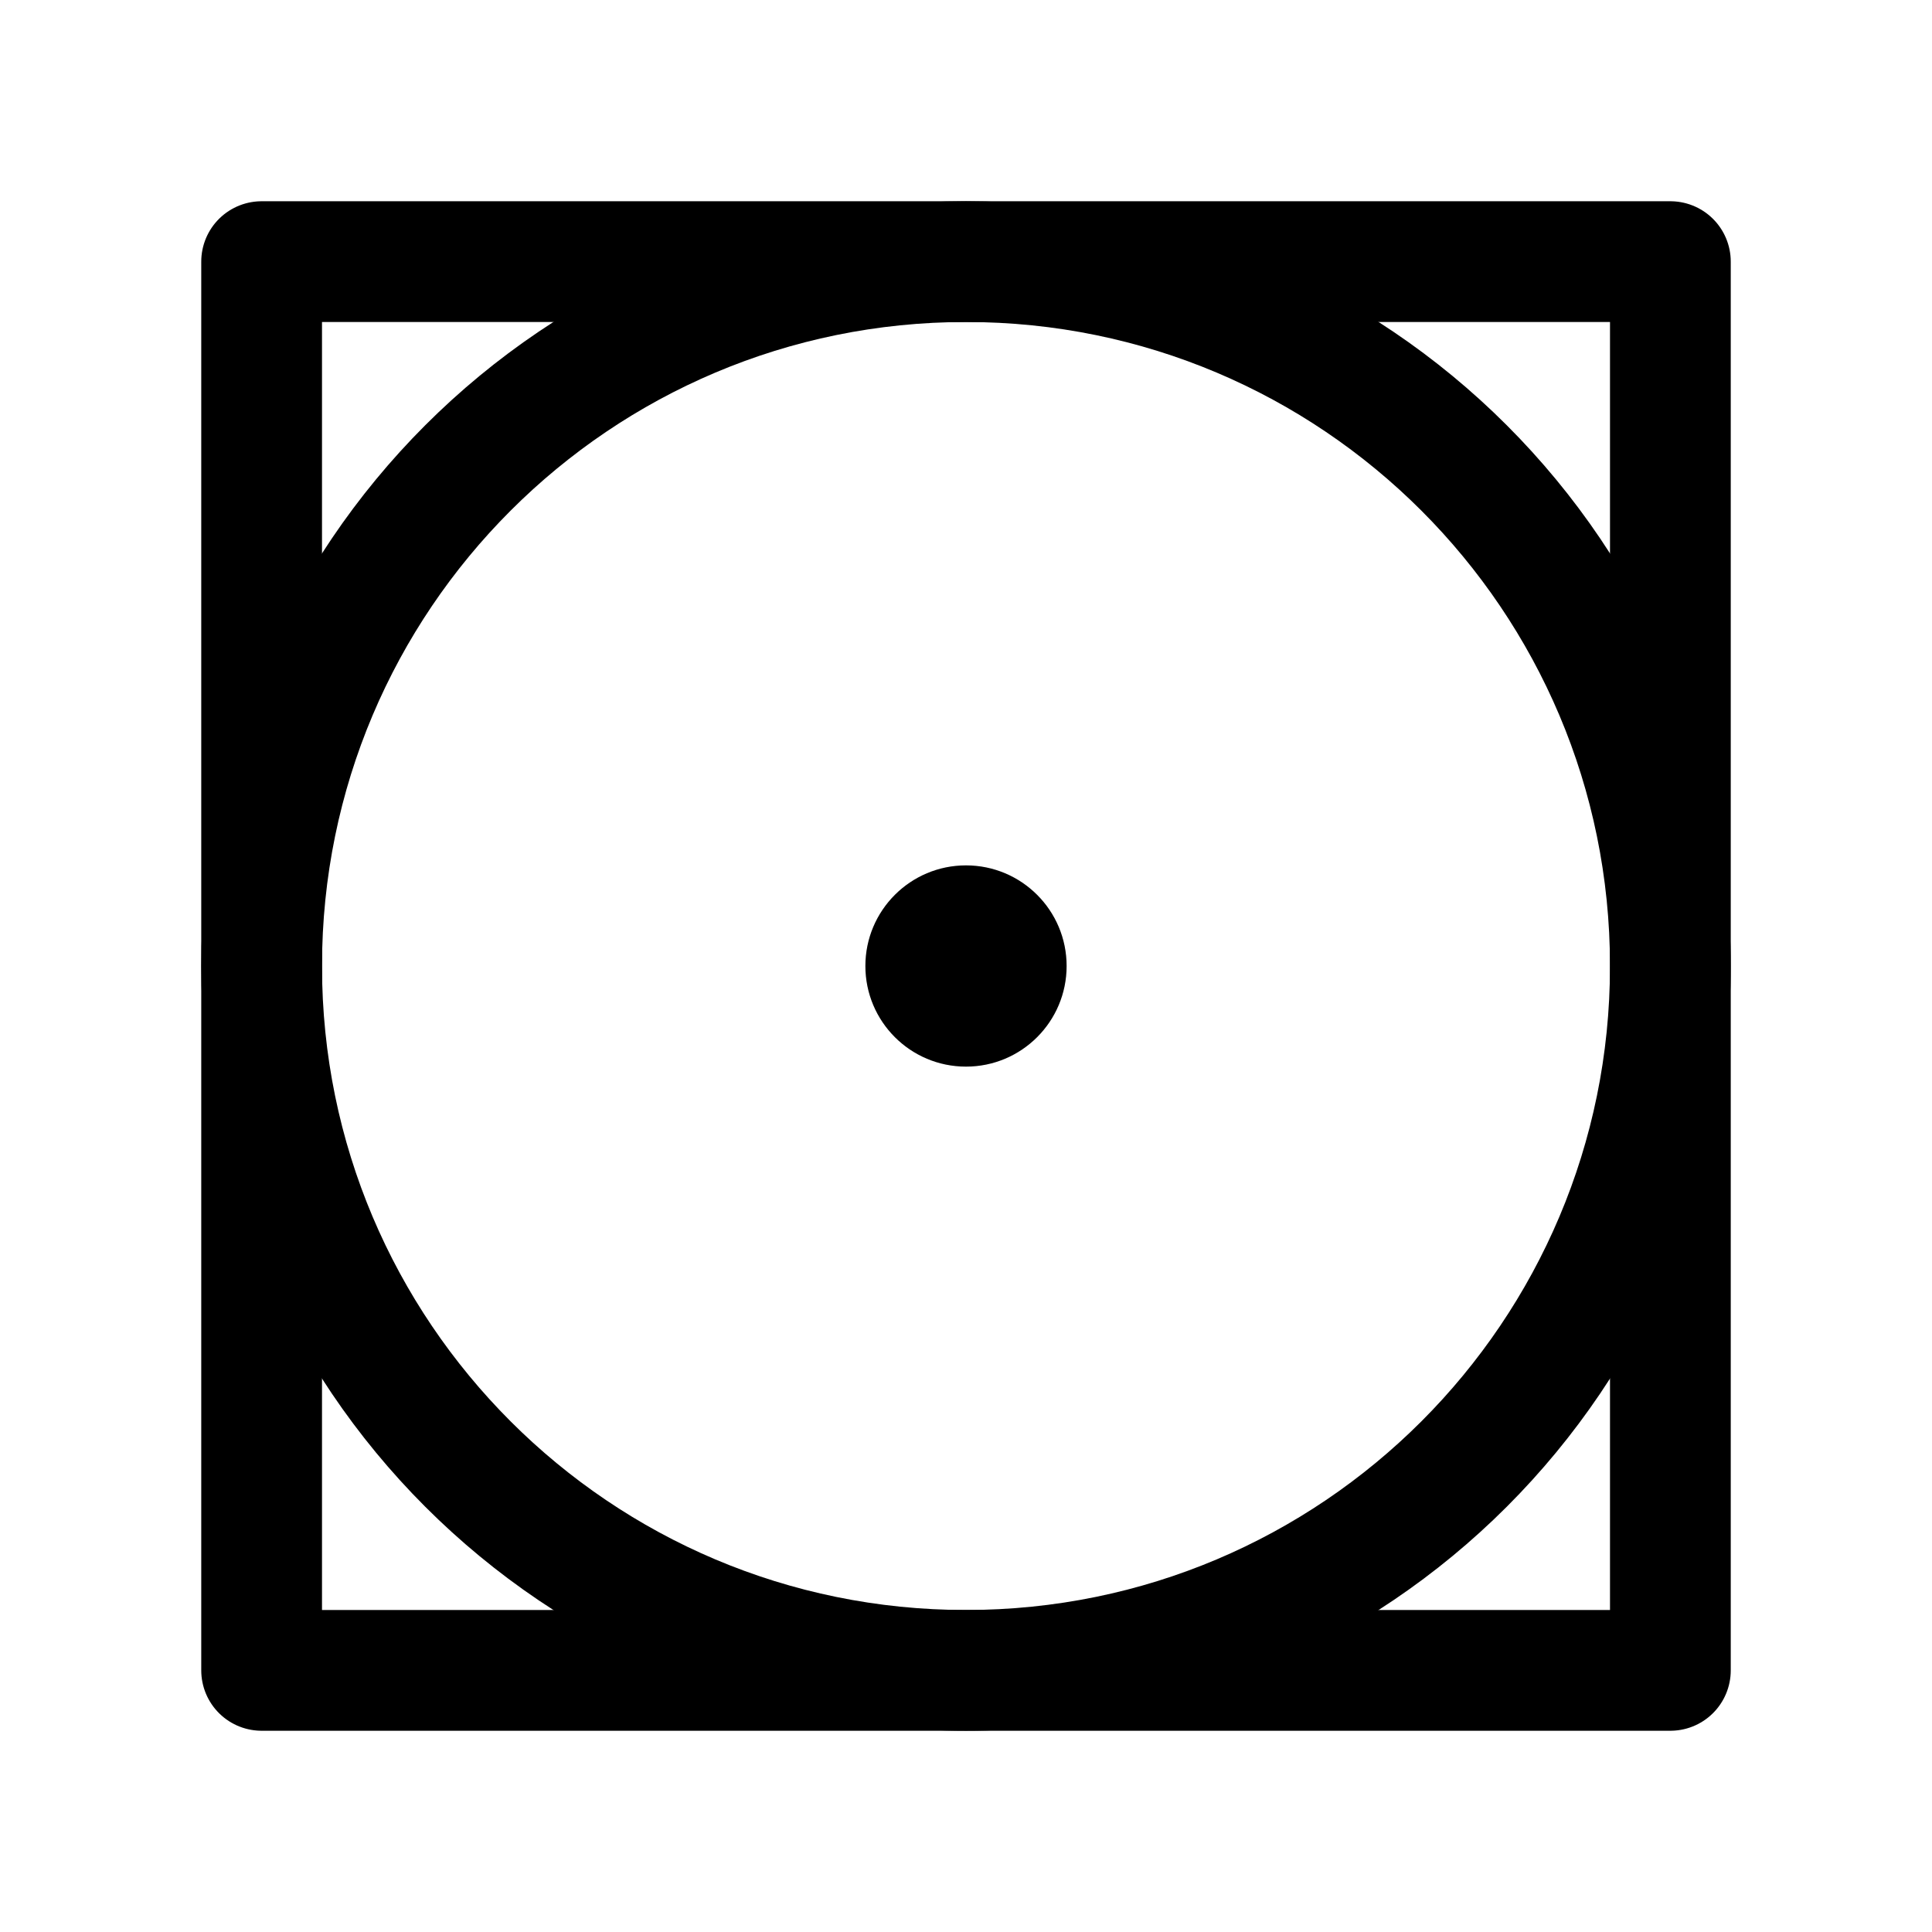
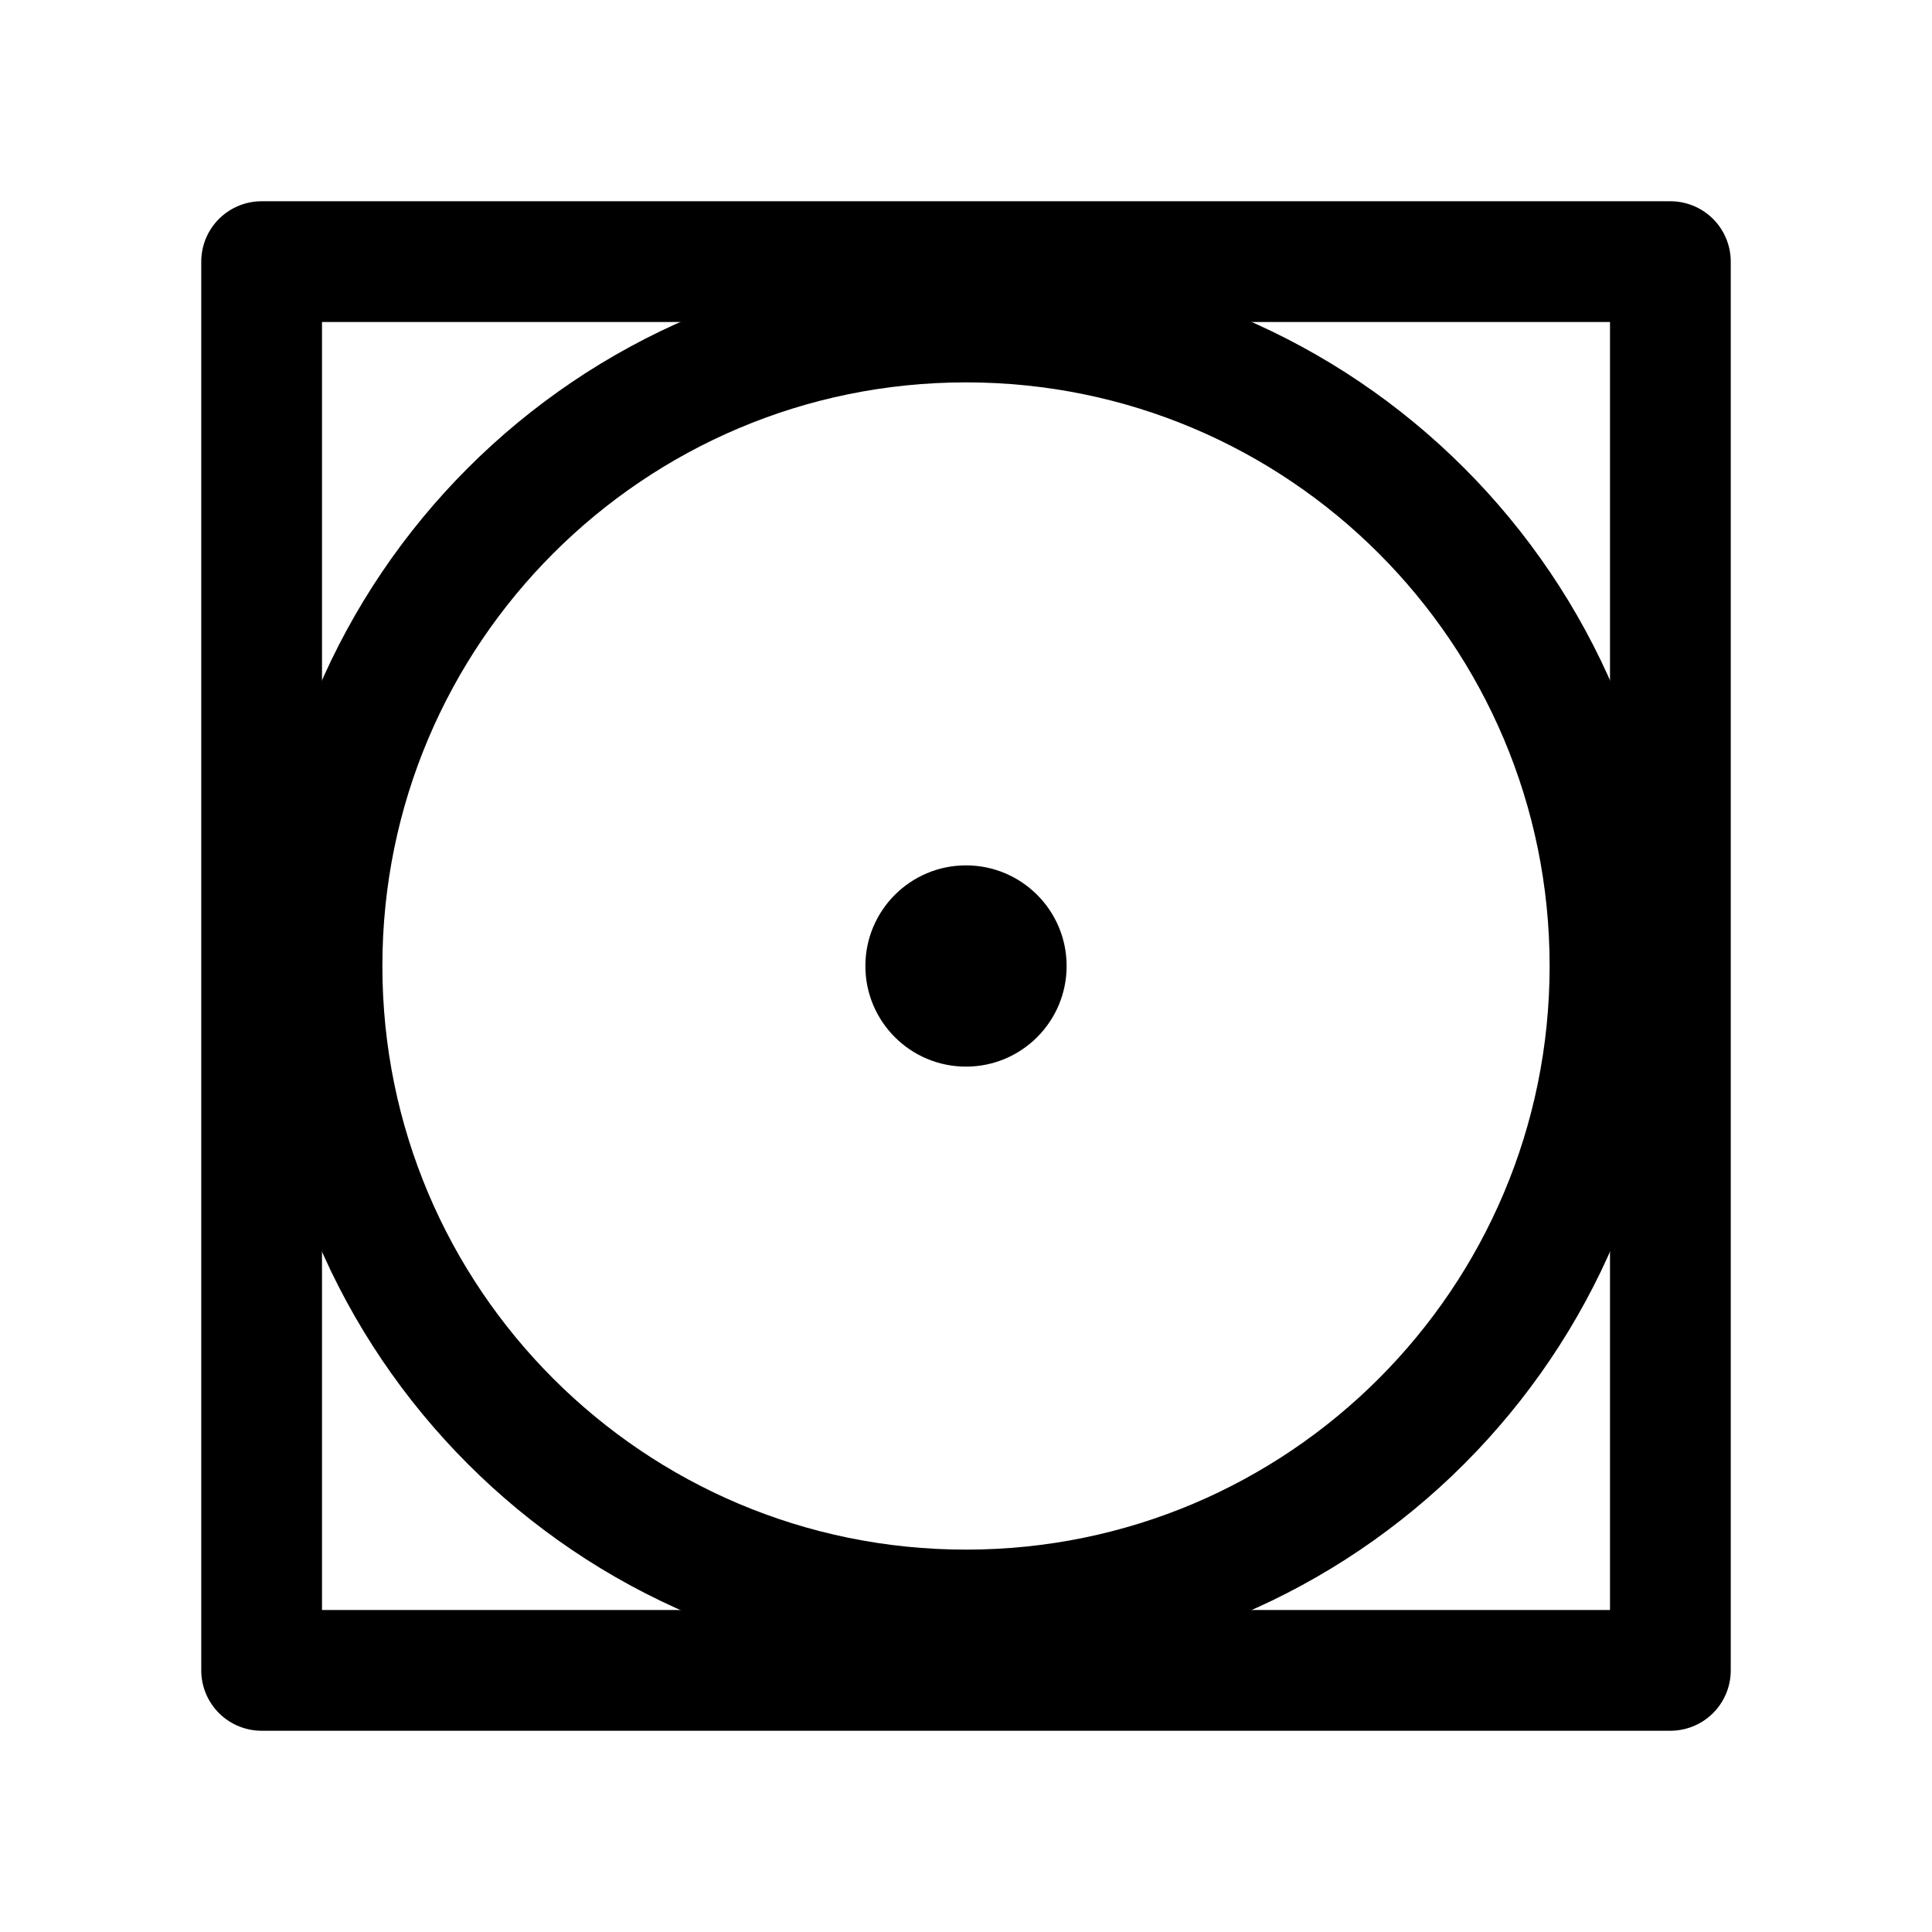
<svg xmlns="http://www.w3.org/2000/svg" width="24" height="24" viewBox="0 0 24 24" fill="none" stroke="currentColor" stroke-width="1.5" stroke-linecap="round" stroke-linejoin="round">
  <rect x="3.25" y="3.25" width="17.5" height="17.5" />
-   <circle cx="12" cy="12" r="8.75" />
+   <circle cx="12" cy="12" r="8" />
  <circle cx="12" cy="12" r="1.25" fill="currentColor" stroke="none" />
</svg>
